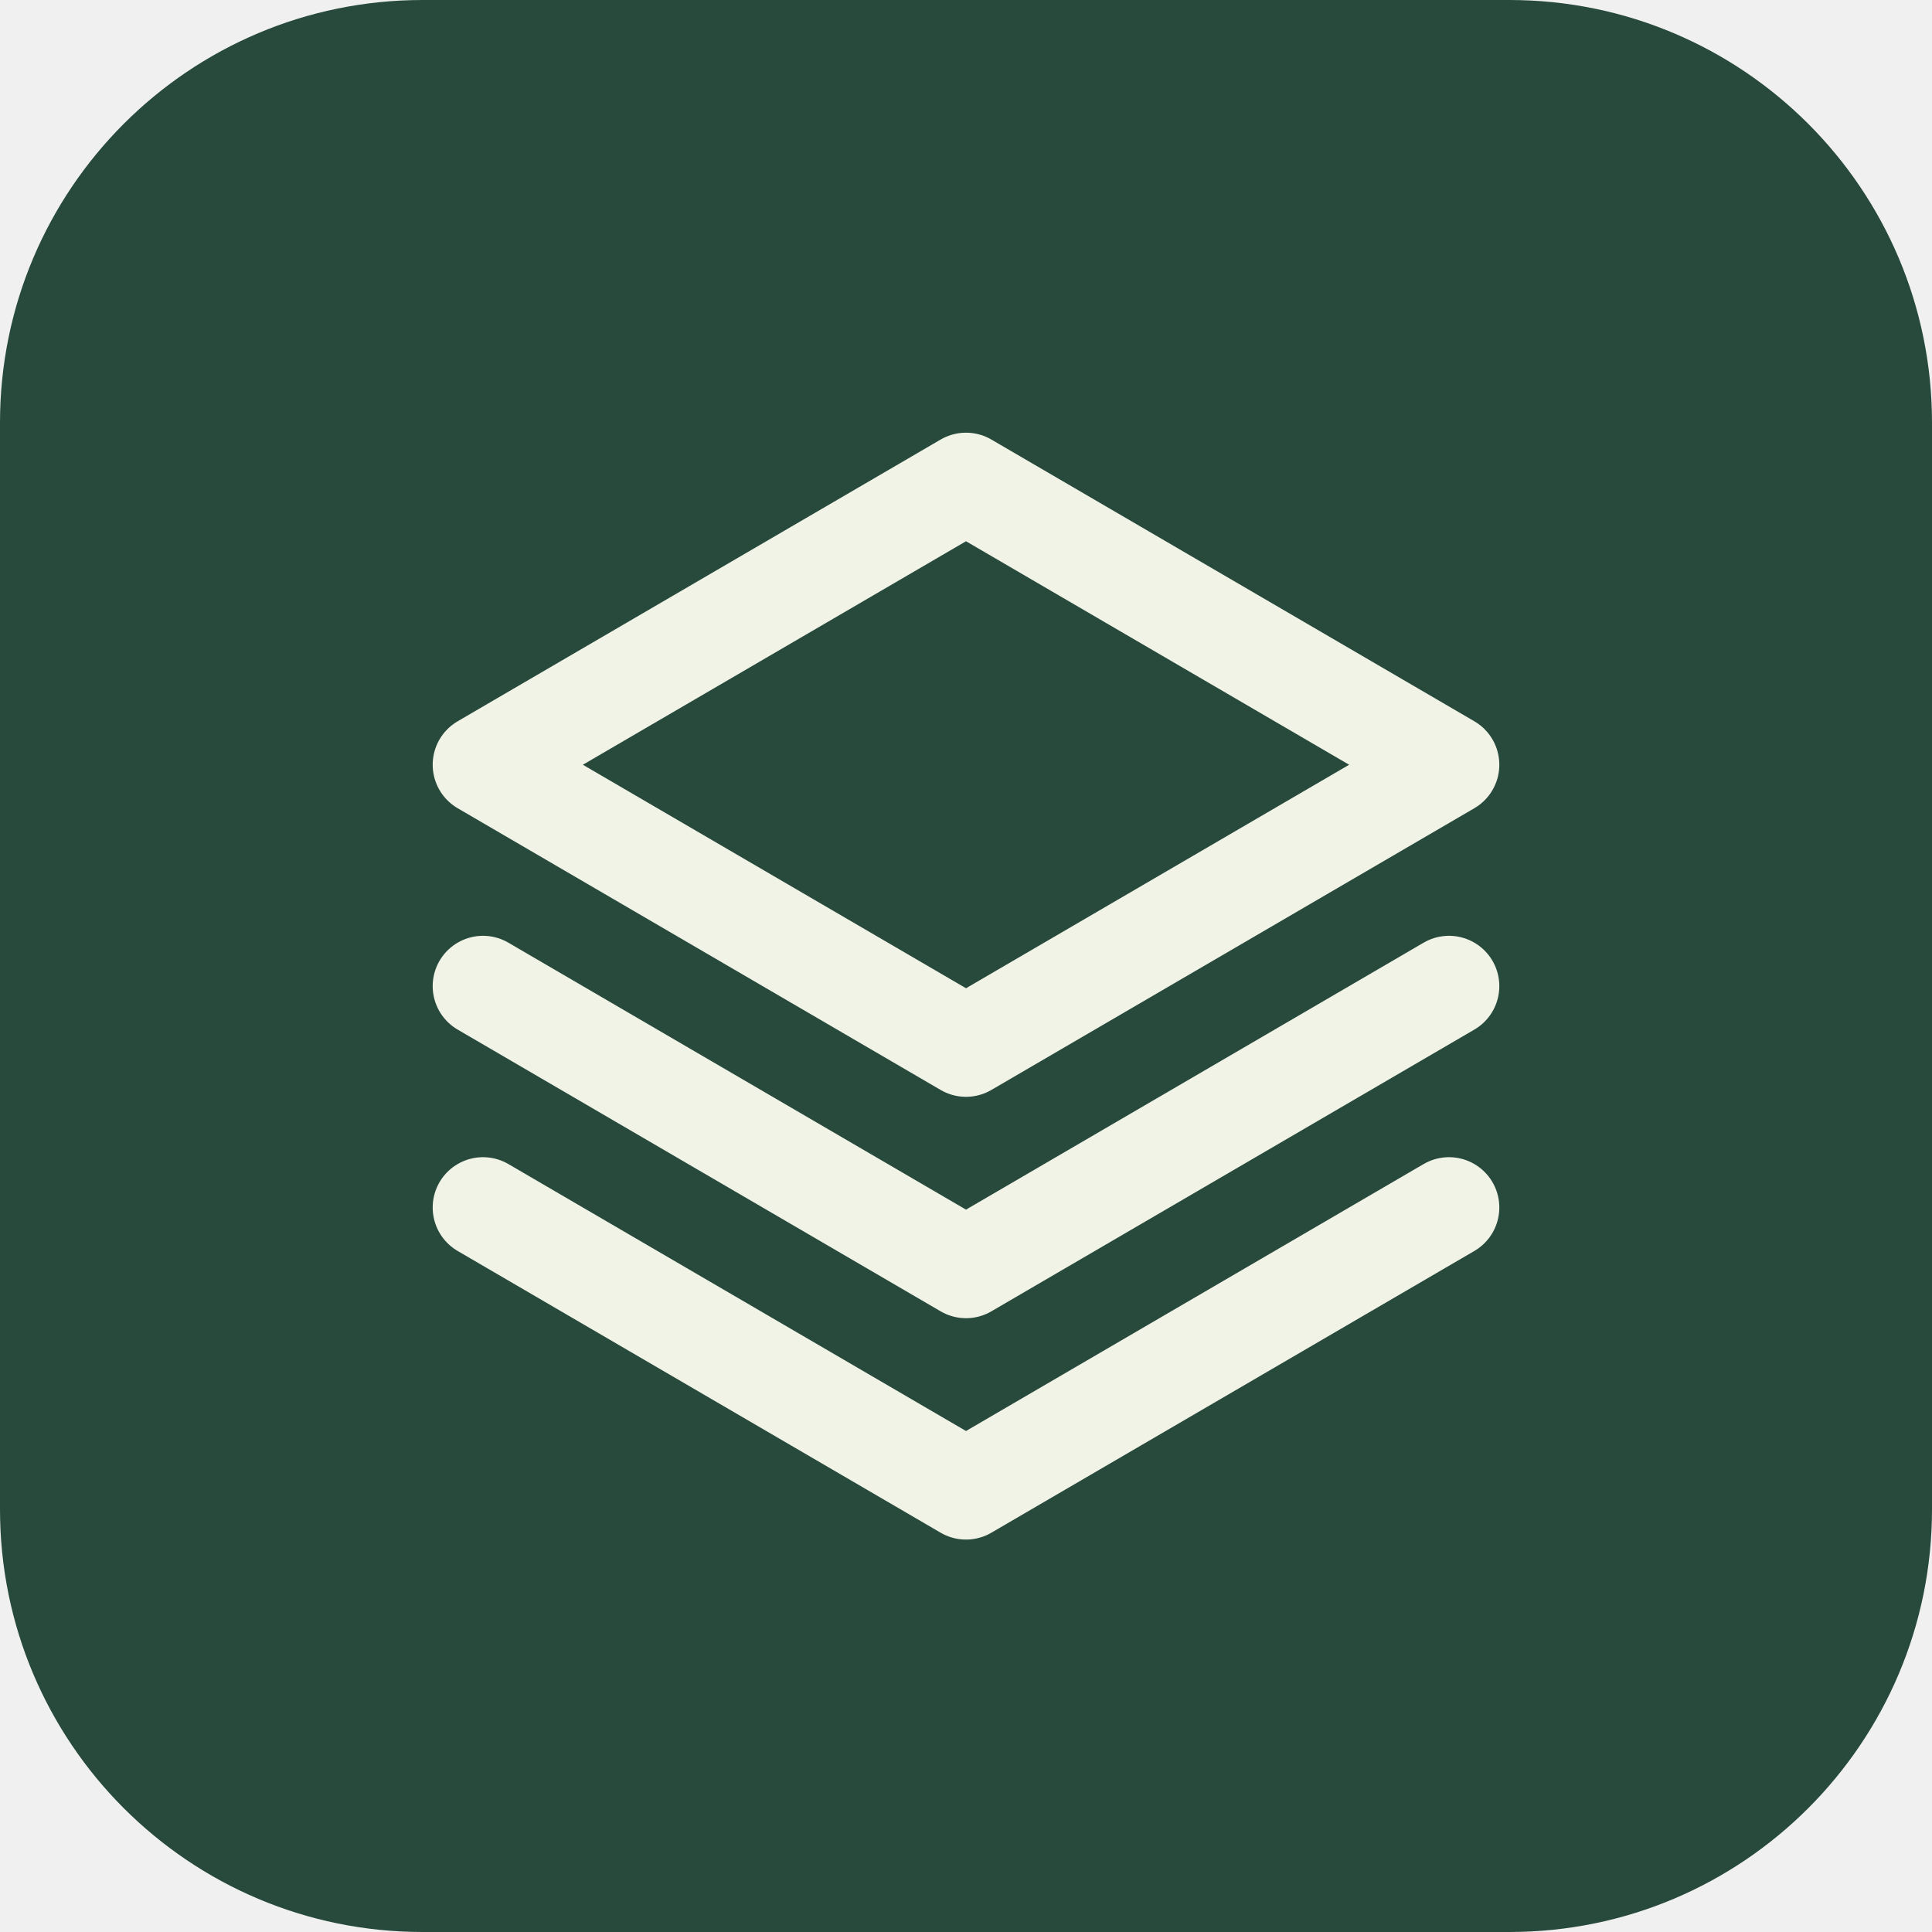
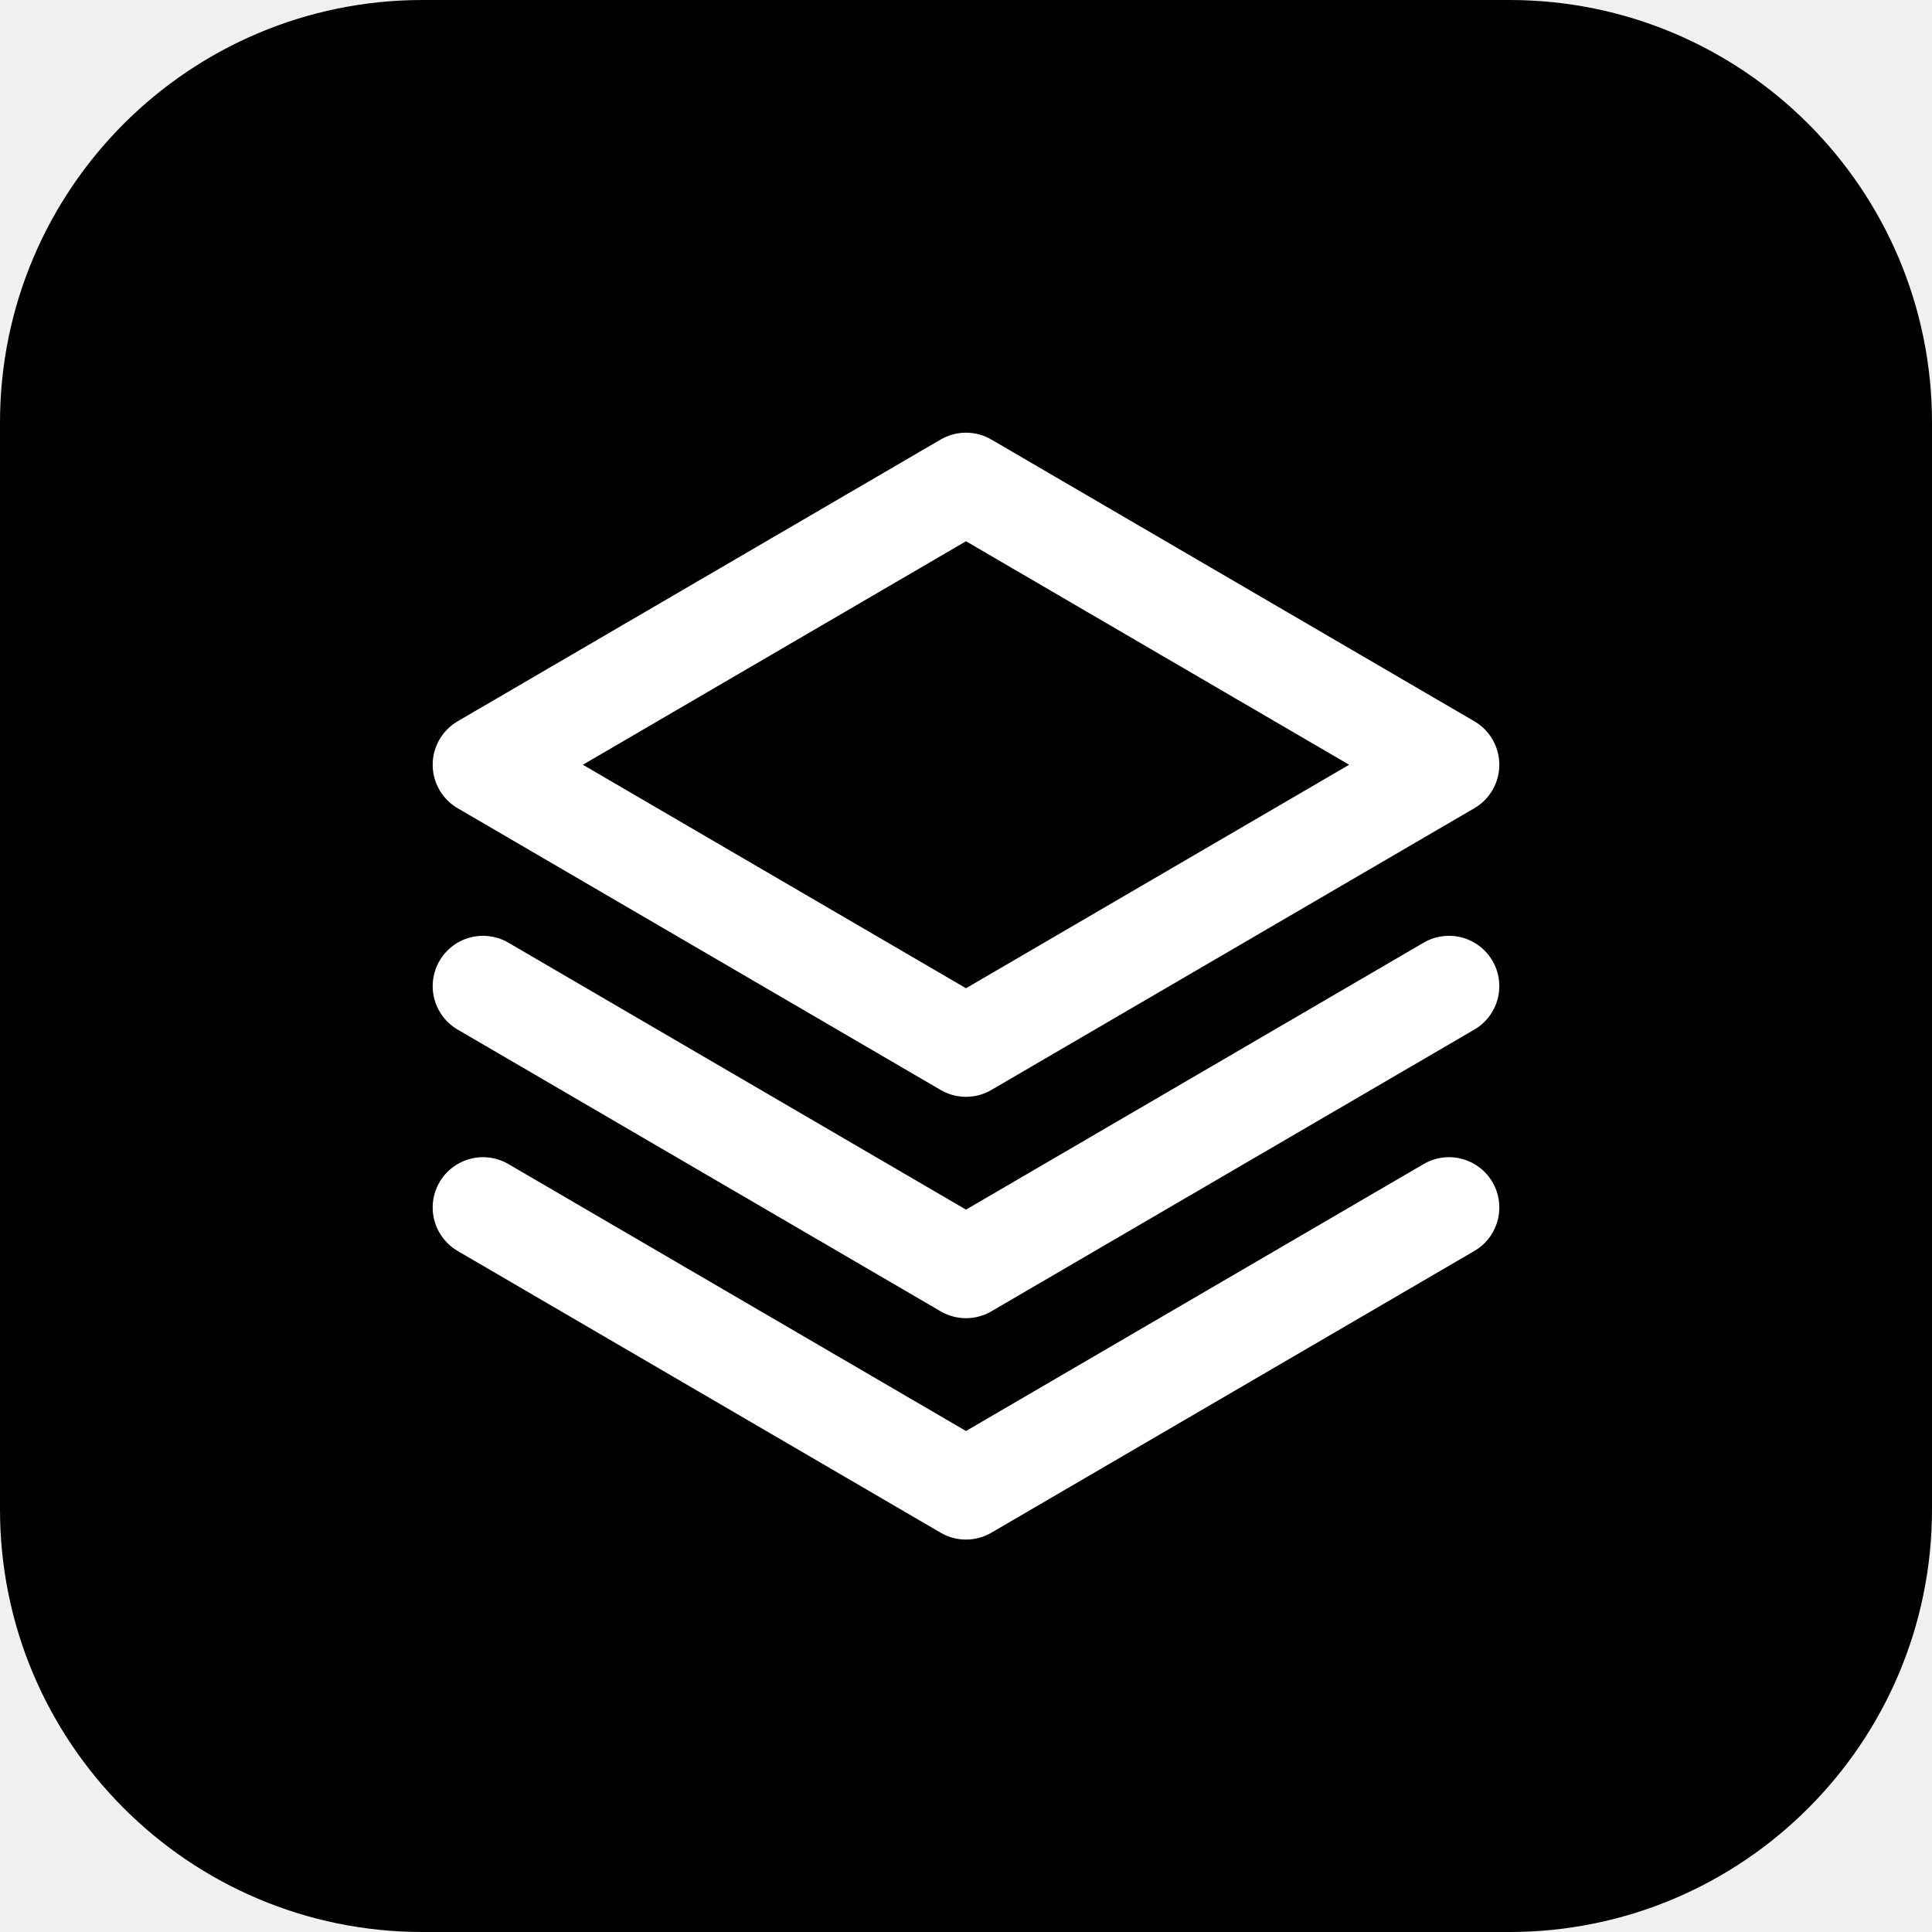
<svg xmlns="http://www.w3.org/2000/svg" viewBox="0 0 192 192">
-   <rect width="192" height="192" rx="42" fill="#284a3d" />
-   <g fill="none" stroke="#f1f3e7" stroke-width="10" stroke-linecap="round" stroke-linejoin="round">
+   <rect width="192" height="192" rx="42" fill="#000000" />
+   <g fill="none" stroke="#ffffff" stroke-width="10" stroke-linecap="round" stroke-linejoin="round">
    <path d="M96 48 144 76 96 104 48 76Z" />
    <path d="m48 98 48 28 48-28M48 120l48 28 48-28" />
  </g>
</svg>
